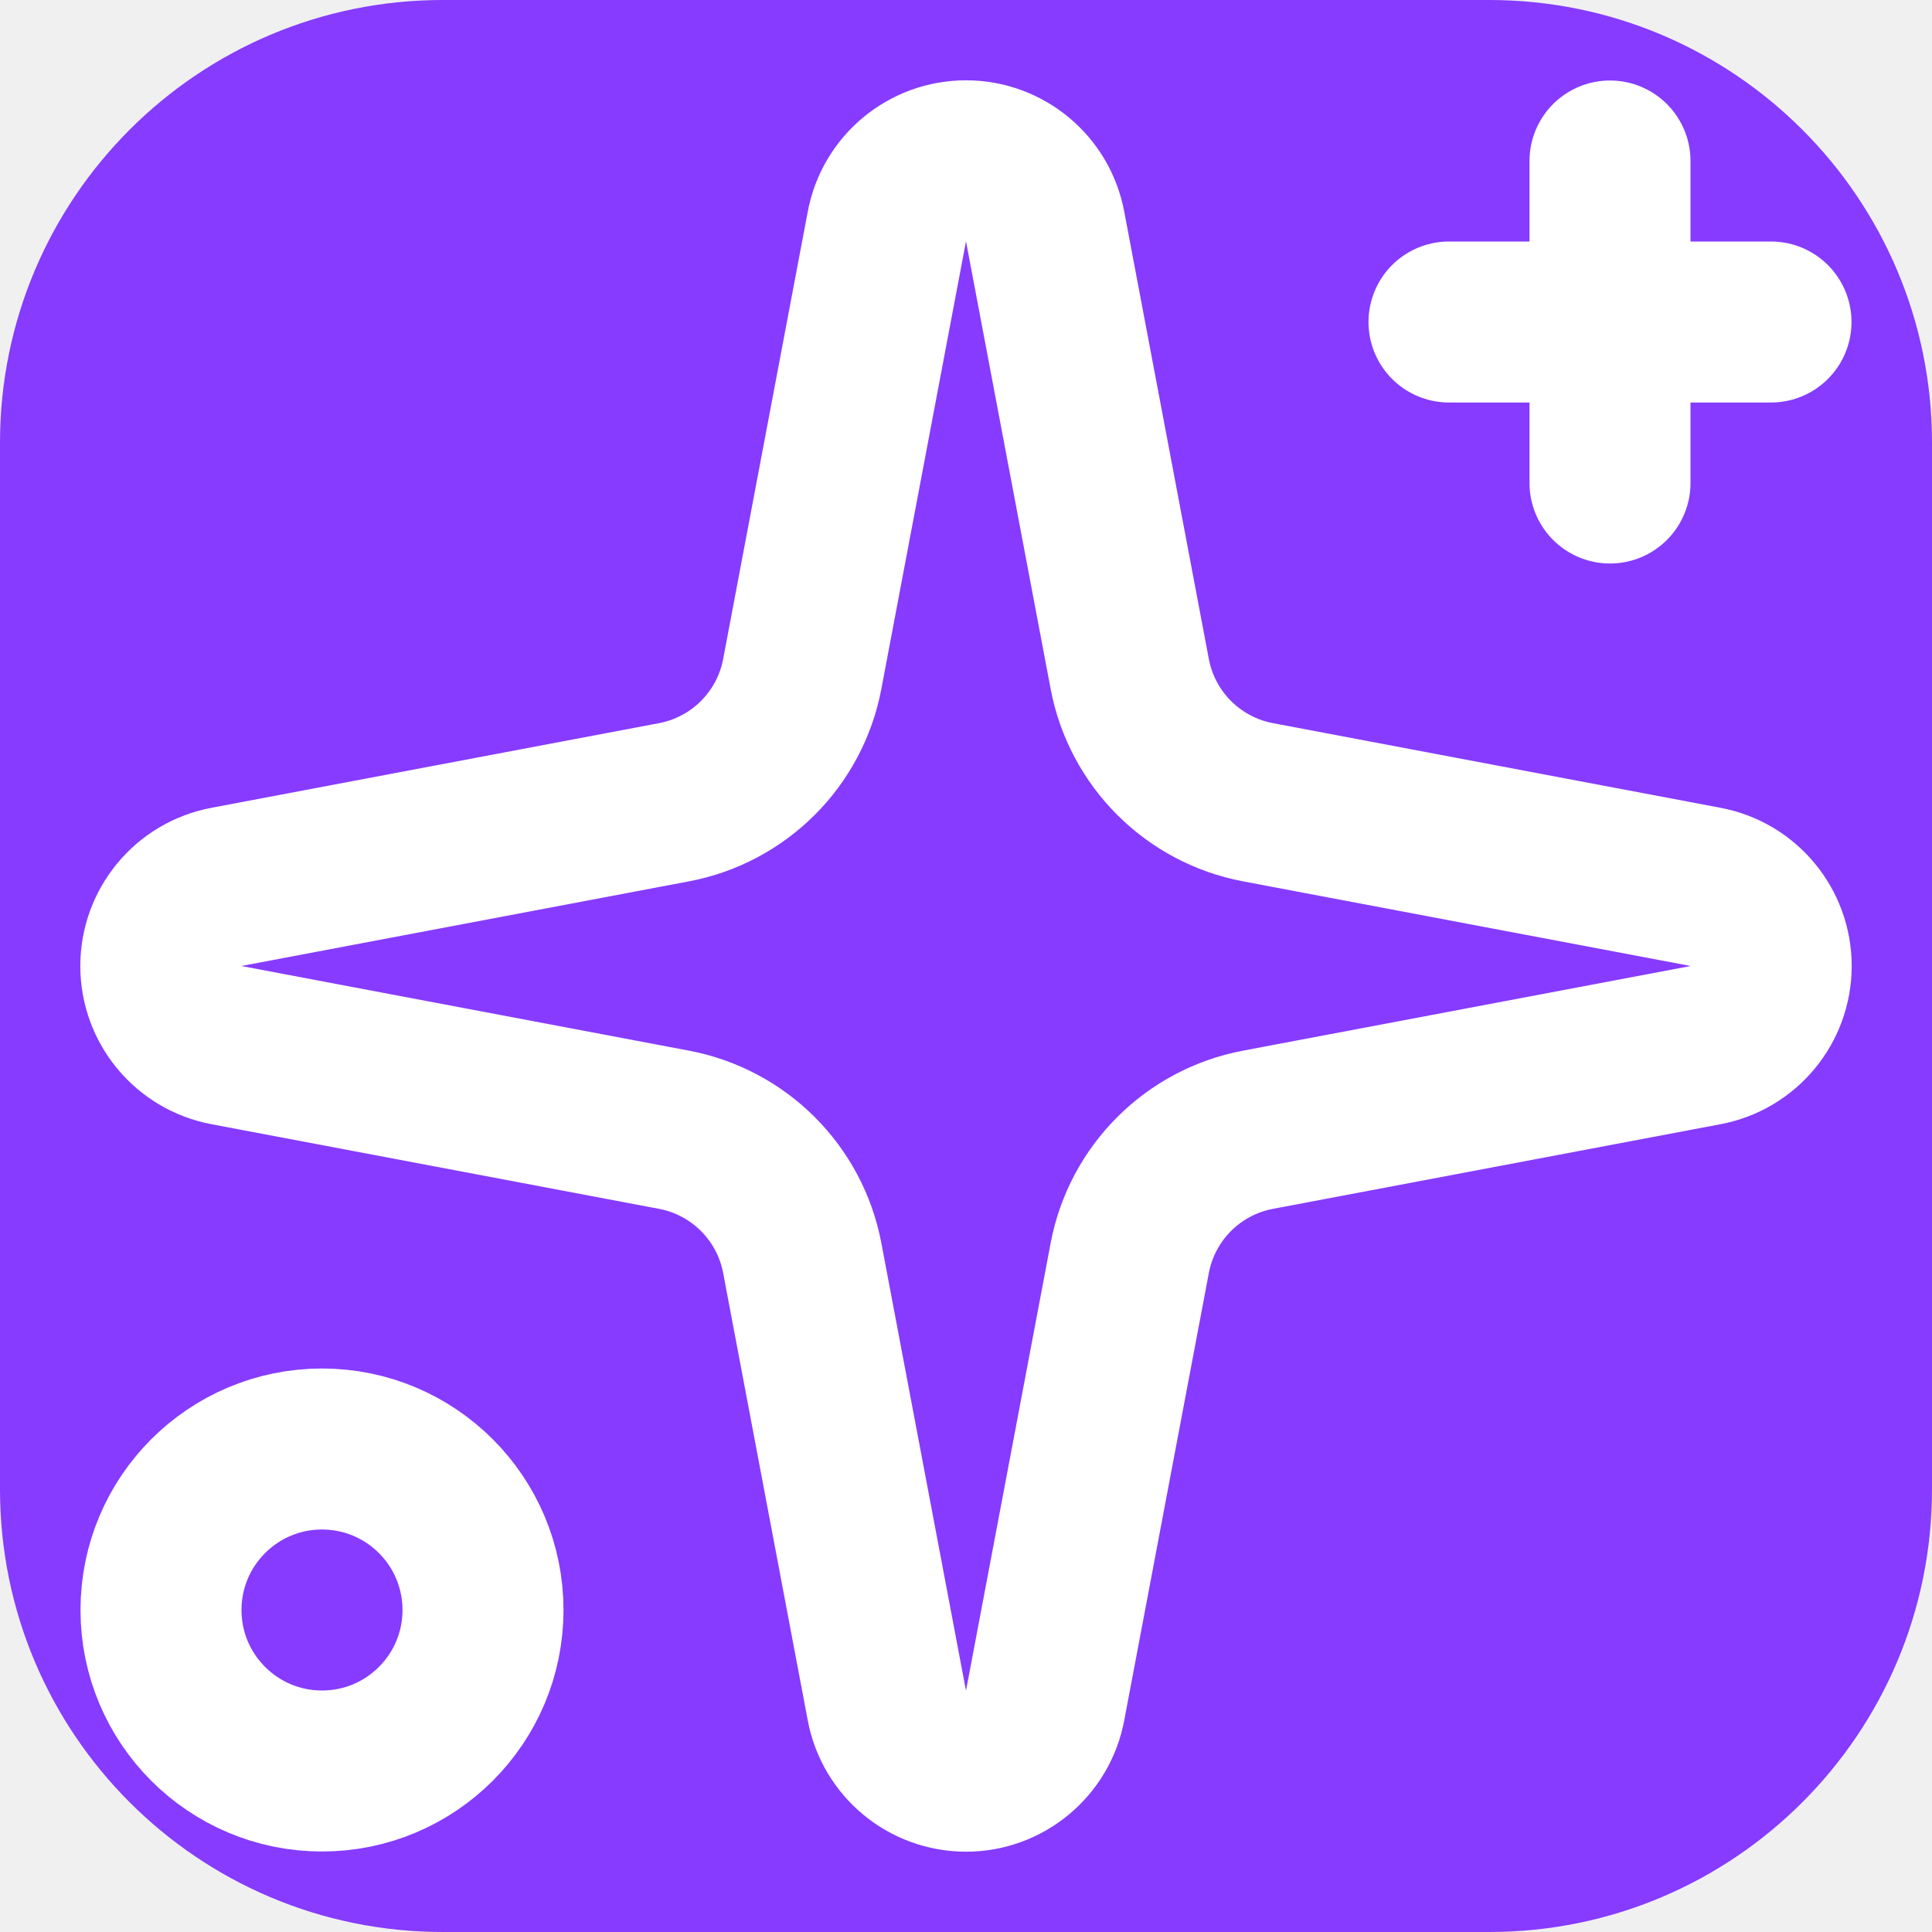
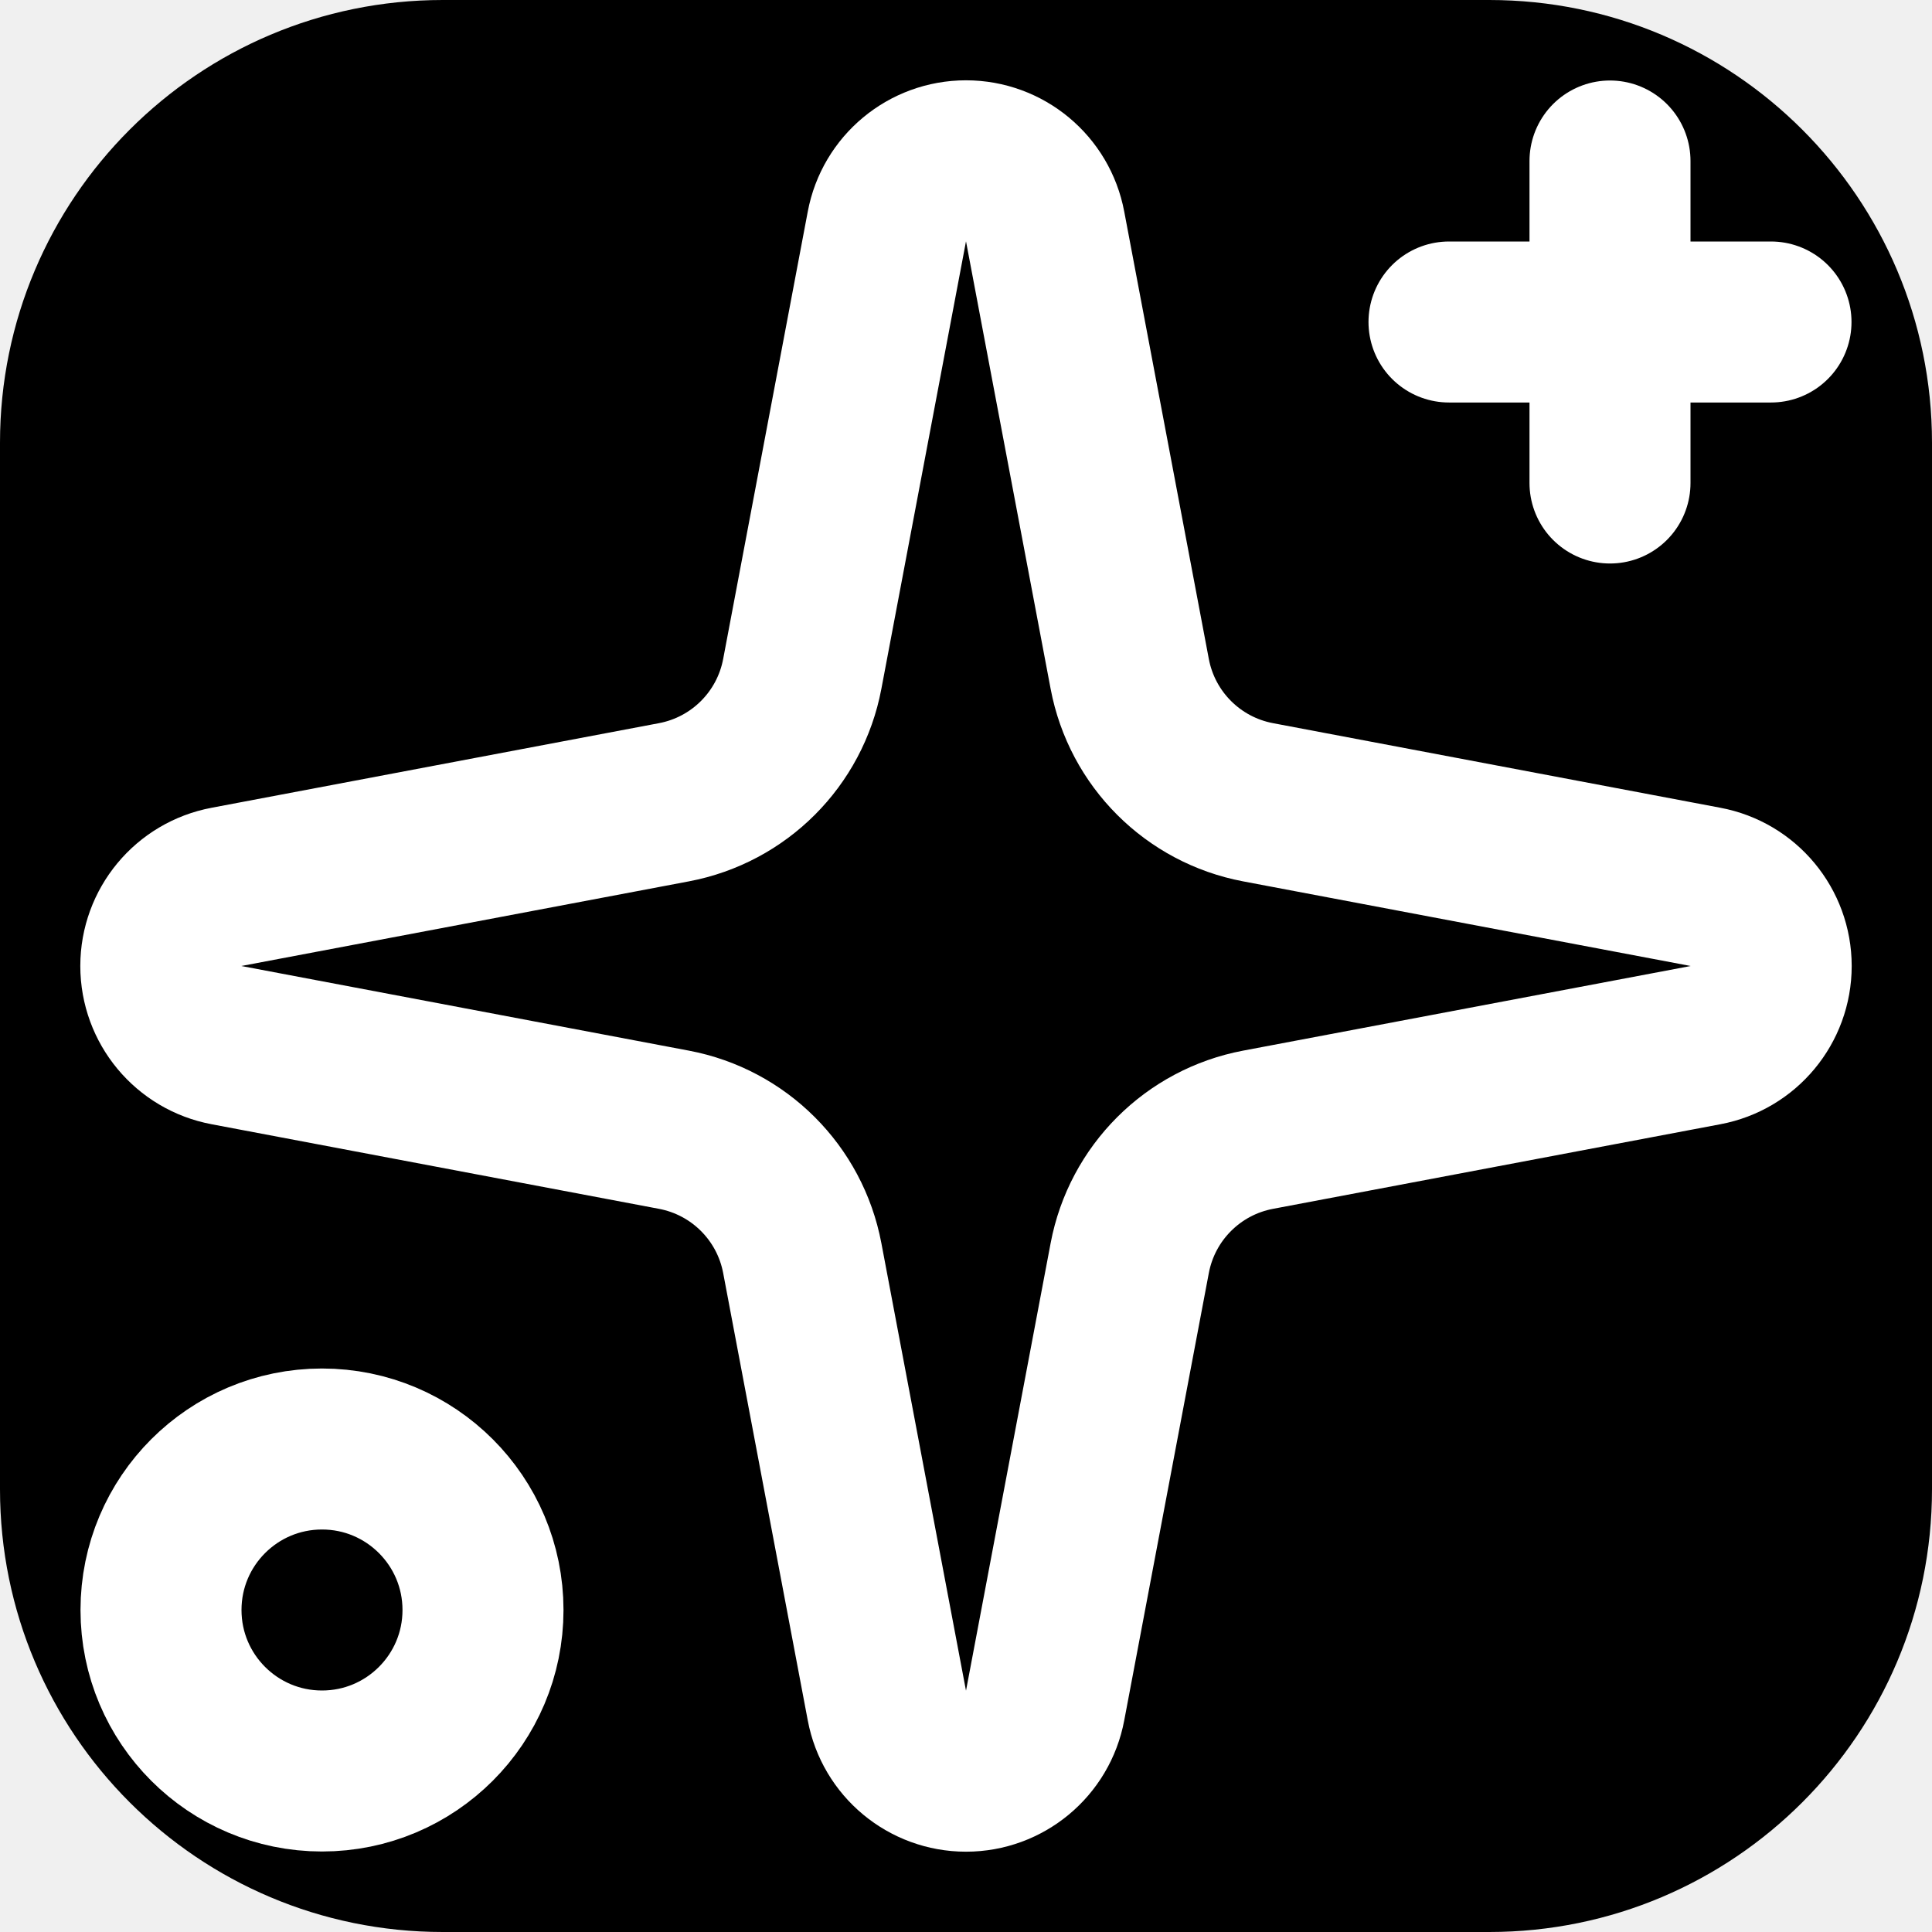
<svg xmlns="http://www.w3.org/2000/svg" viewBox="0 0 24 24">
-   <rect width="24" height="24" rx="5.5" fill="#863bff" />
+   <rect width="24" height="24" rx="5.5" fill="#000000" />
  <g fill="none" stroke="#ffffff" stroke-width="2" stroke-linecap="round" stroke-linejoin="round">
    <path d="M11.017 2.814a1 1 0 0 1 1.966 0l1.051 5.558a2 2 0 0 0 1.594 1.594l5.558 1.051a1 1 0 0 1 0 1.966l-5.558 1.051a2 2 0 0 0-1.594 1.594l-1.051 5.558a1 1 0 0 1-1.966 0l-1.051-5.558a2 2 0 0 0-1.594-1.594l-5.558-1.051a1 1 0 0 1 0-1.966l5.558-1.051a2 2 0 0 0 1.594-1.594z" />
    <path d="M20 2v4" />
    <path d="M22 4h-4" />
    <circle cx="4" cy="20" r="2" />
  </g>
</svg>
